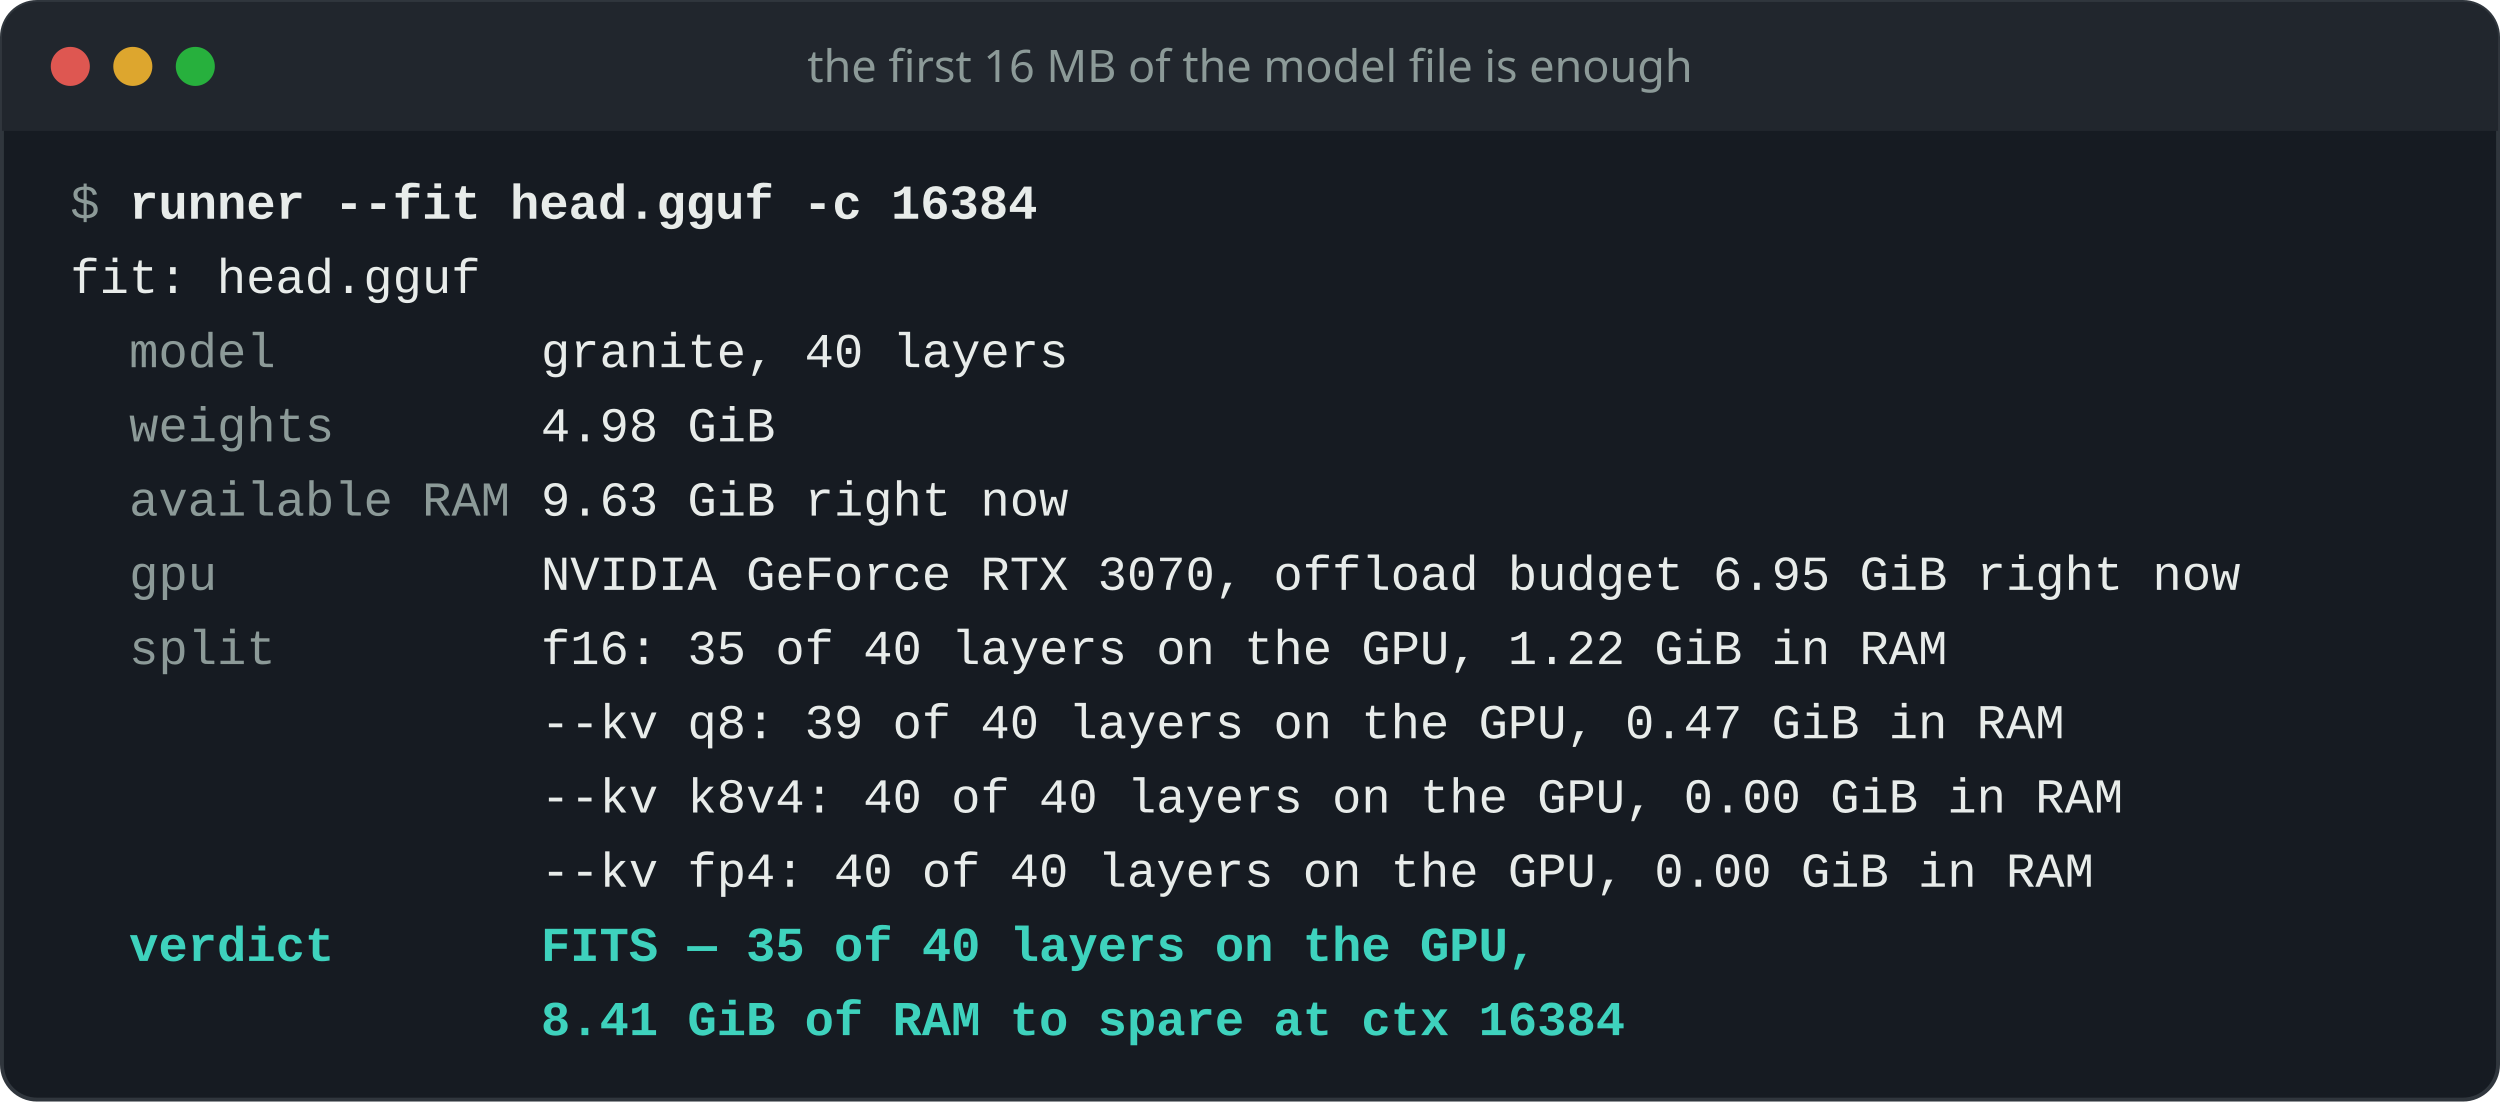
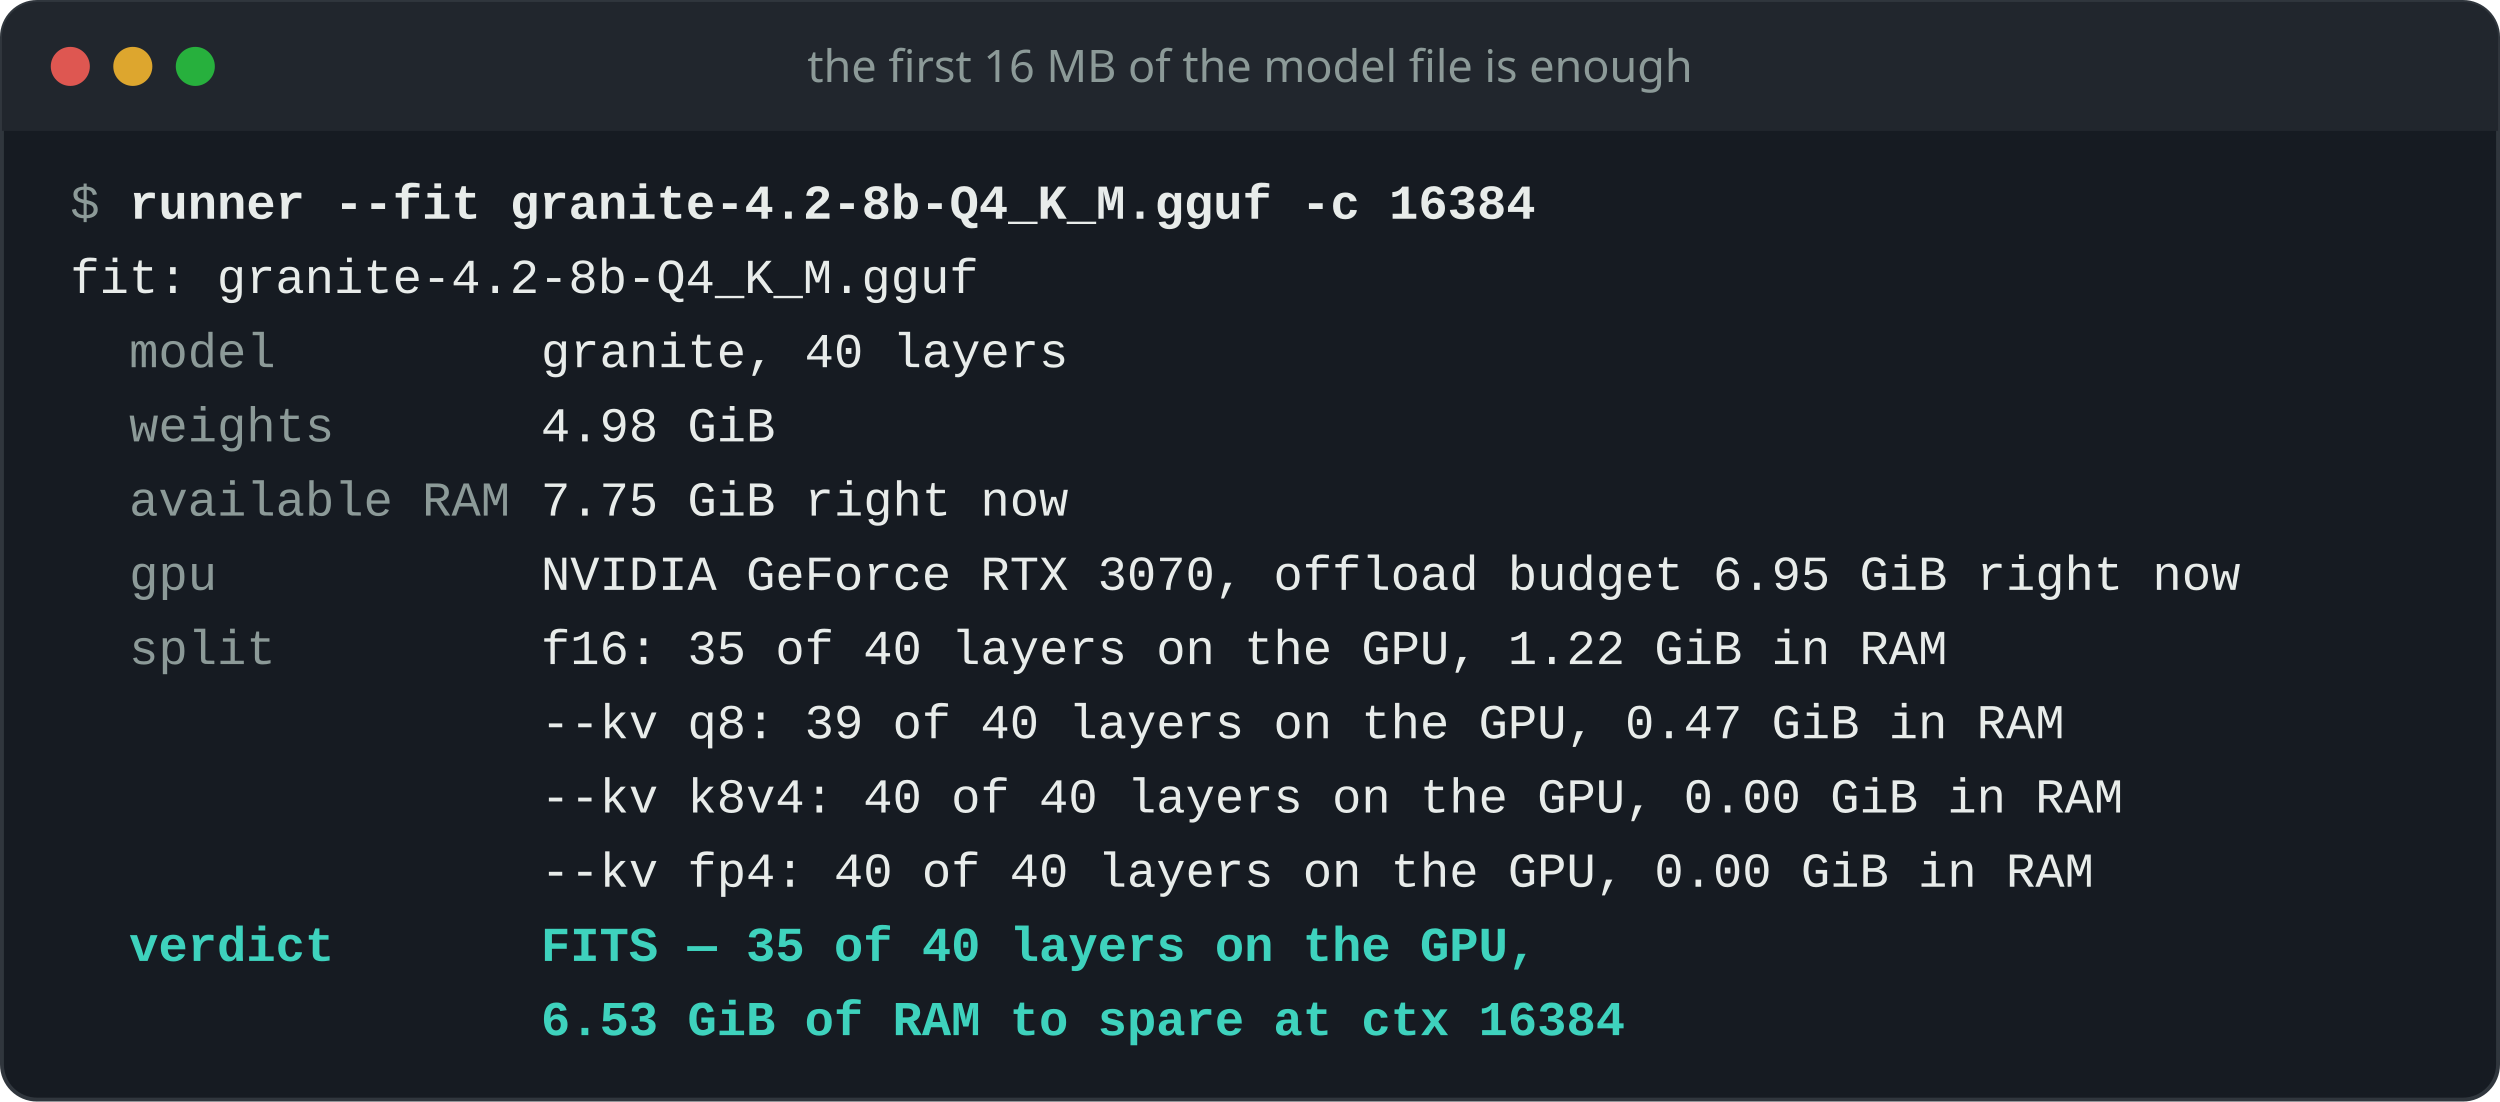
- <svg xmlns="http://www.w3.org/2000/svg" viewBox="0 0 640 282" width="640" height="282" role="img" aria-label="runner --fit on an RTX 3070: FITS, 35 of 40 layers on the GPU">
+ <svg xmlns="http://www.w3.org/2000/svg" viewBox="0 0 640 282" width="640" height="282" role="img" aria-label="runner --fit on Granite 4.2 8B, RTX 3070: FITS, 35 of 40 layers on the GPU">
  <rect x="0.5" y="0.5" width="639" height="281" rx="9" fill="#161B22" stroke="#30363D" />
  <path d="M0.5 9.5 a9 9 0 0 1 9 -9 h621 a9 9 0 0 1 9 9 v24 h-639 z" fill="#21262D" />
  <circle cx="18" cy="17" r="5" fill="#FF5F57" opacity="0.85" />
  <circle cx="34" cy="17" r="5" fill="#FEBC2E" opacity="0.85" />
  <circle cx="50" cy="17" r="5" fill="#28C840" opacity="0.85" />
  <text x="320.0" y="21" text-anchor="middle" font-family="-apple-system, BlinkMacSystemFont, 'Segoe UI', 'Noto Sans', Helvetica, Arial, sans-serif" font-size="11.5" fill="#8C9A98">the first 16 MB of the model file is enough</text>
  <text x="18" y="56" font-family="ui-monospace, SFMono-Regular, 'SF Mono', Menlo, Consolas, 'Liberation Mono', monospace" font-size="12.5" fill="#8C9A98">$</text>
-   <text x="33.06" y="56" font-family="ui-monospace, SFMono-Regular, 'SF Mono', Menlo, Consolas, 'Liberation Mono', monospace" font-size="12.5" font-weight="600" fill="#E8ECEA">runner --fit head.gguf -c 16384</text>
-   <text x="18" y="75" font-family="ui-monospace, SFMono-Regular, 'SF Mono', Menlo, Consolas, 'Liberation Mono', monospace" font-size="12.5" fill="#E8ECEA">fit: head.gguf</text>
+   <text x="33.06" y="56" font-family="ui-monospace, SFMono-Regular, 'SF Mono', Menlo, Consolas, 'Liberation Mono', monospace" font-size="12.5" font-weight="600" fill="#E8ECEA">runner --fit granite-4.2-8b-Q4_K_M.gguf -c 16384</text>
+   <text x="18" y="75" font-family="ui-monospace, SFMono-Regular, 'SF Mono', Menlo, Consolas, 'Liberation Mono', monospace" font-size="12.5" fill="#E8ECEA">fit: granite-4.2-8b-Q4_K_M.gguf</text>
  <text x="33.06" y="94" font-family="ui-monospace, SFMono-Regular, 'SF Mono', Menlo, Consolas, 'Liberation Mono', monospace" font-size="12.5" fill="#8C9A98">model</text>
  <text x="138.48" y="94" font-family="ui-monospace, SFMono-Regular, 'SF Mono', Menlo, Consolas, 'Liberation Mono', monospace" font-size="12.5" fill="#E8ECEA">granite, 40 layers</text>
  <text x="33.06" y="113" font-family="ui-monospace, SFMono-Regular, 'SF Mono', Menlo, Consolas, 'Liberation Mono', monospace" font-size="12.5" fill="#8C9A98">weights</text>
  <text x="138.48" y="113" font-family="ui-monospace, SFMono-Regular, 'SF Mono', Menlo, Consolas, 'Liberation Mono', monospace" font-size="12.5" fill="#E8ECEA">4.98 GiB</text>
  <text x="33.06" y="132" font-family="ui-monospace, SFMono-Regular, 'SF Mono', Menlo, Consolas, 'Liberation Mono', monospace" font-size="12.5" fill="#8C9A98">available RAM</text>
-   <text x="138.48" y="132" font-family="ui-monospace, SFMono-Regular, 'SF Mono', Menlo, Consolas, 'Liberation Mono', monospace" font-size="12.5" fill="#E8ECEA">9.63 GiB right now</text>
+   <text x="138.48" y="132" font-family="ui-monospace, SFMono-Regular, 'SF Mono', Menlo, Consolas, 'Liberation Mono', monospace" font-size="12.5" fill="#E8ECEA">7.75 GiB right now</text>
  <text x="33.06" y="151" font-family="ui-monospace, SFMono-Regular, 'SF Mono', Menlo, Consolas, 'Liberation Mono', monospace" font-size="12.5" fill="#8C9A98">gpu</text>
  <text x="138.48" y="151" font-family="ui-monospace, SFMono-Regular, 'SF Mono', Menlo, Consolas, 'Liberation Mono', monospace" font-size="12.5" fill="#E8ECEA">NVIDIA GeForce RTX 3070, offload budget 6.95 GiB right now</text>
  <text x="33.06" y="170" font-family="ui-monospace, SFMono-Regular, 'SF Mono', Menlo, Consolas, 'Liberation Mono', monospace" font-size="12.5" fill="#8C9A98">split</text>
  <text x="138.48" y="170" font-family="ui-monospace, SFMono-Regular, 'SF Mono', Menlo, Consolas, 'Liberation Mono', monospace" font-size="12.5" fill="#E8ECEA">f16: 35 of 40 layers on the GPU, 1.22 GiB in RAM</text>
  <text x="138.48" y="189" font-family="ui-monospace, SFMono-Regular, 'SF Mono', Menlo, Consolas, 'Liberation Mono', monospace" font-size="12.5" fill="#E8ECEA">--kv q8: 39 of 40 layers on the GPU, 0.47 GiB in RAM</text>
  <text x="138.48" y="208" font-family="ui-monospace, SFMono-Regular, 'SF Mono', Menlo, Consolas, 'Liberation Mono', monospace" font-size="12.5" fill="#E8ECEA">--kv k8v4: 40 of 40 layers on the GPU, 0.00 GiB in RAM</text>
  <text x="138.48" y="227" font-family="ui-monospace, SFMono-Regular, 'SF Mono', Menlo, Consolas, 'Liberation Mono', monospace" font-size="12.5" fill="#E8ECEA">--kv fp4: 40 of 40 layers on the GPU, 0.00 GiB in RAM</text>
  <text x="33.06" y="246" font-family="ui-monospace, SFMono-Regular, 'SF Mono', Menlo, Consolas, 'Liberation Mono', monospace" font-size="12.5" fill="#3ED2BD" font-weight="600">verdict</text>
  <text x="138.48" y="246" font-family="ui-monospace, SFMono-Regular, 'SF Mono', Menlo, Consolas, 'Liberation Mono', monospace" font-size="12.5" fill="#3ED2BD" font-weight="600">FITS — 35 of 40 layers on the GPU,</text>
-   <text x="138.48" y="265" font-family="ui-monospace, SFMono-Regular, 'SF Mono', Menlo, Consolas, 'Liberation Mono', monospace" font-size="12.5" fill="#3ED2BD" font-weight="600">8.41 GiB of RAM to spare at ctx 16384</text>
+   <text x="138.48" y="265" font-family="ui-monospace, SFMono-Regular, 'SF Mono', Menlo, Consolas, 'Liberation Mono', monospace" font-size="12.5" fill="#3ED2BD" font-weight="600">6.53 GiB of RAM to spare at ctx 16384</text>
</svg>
